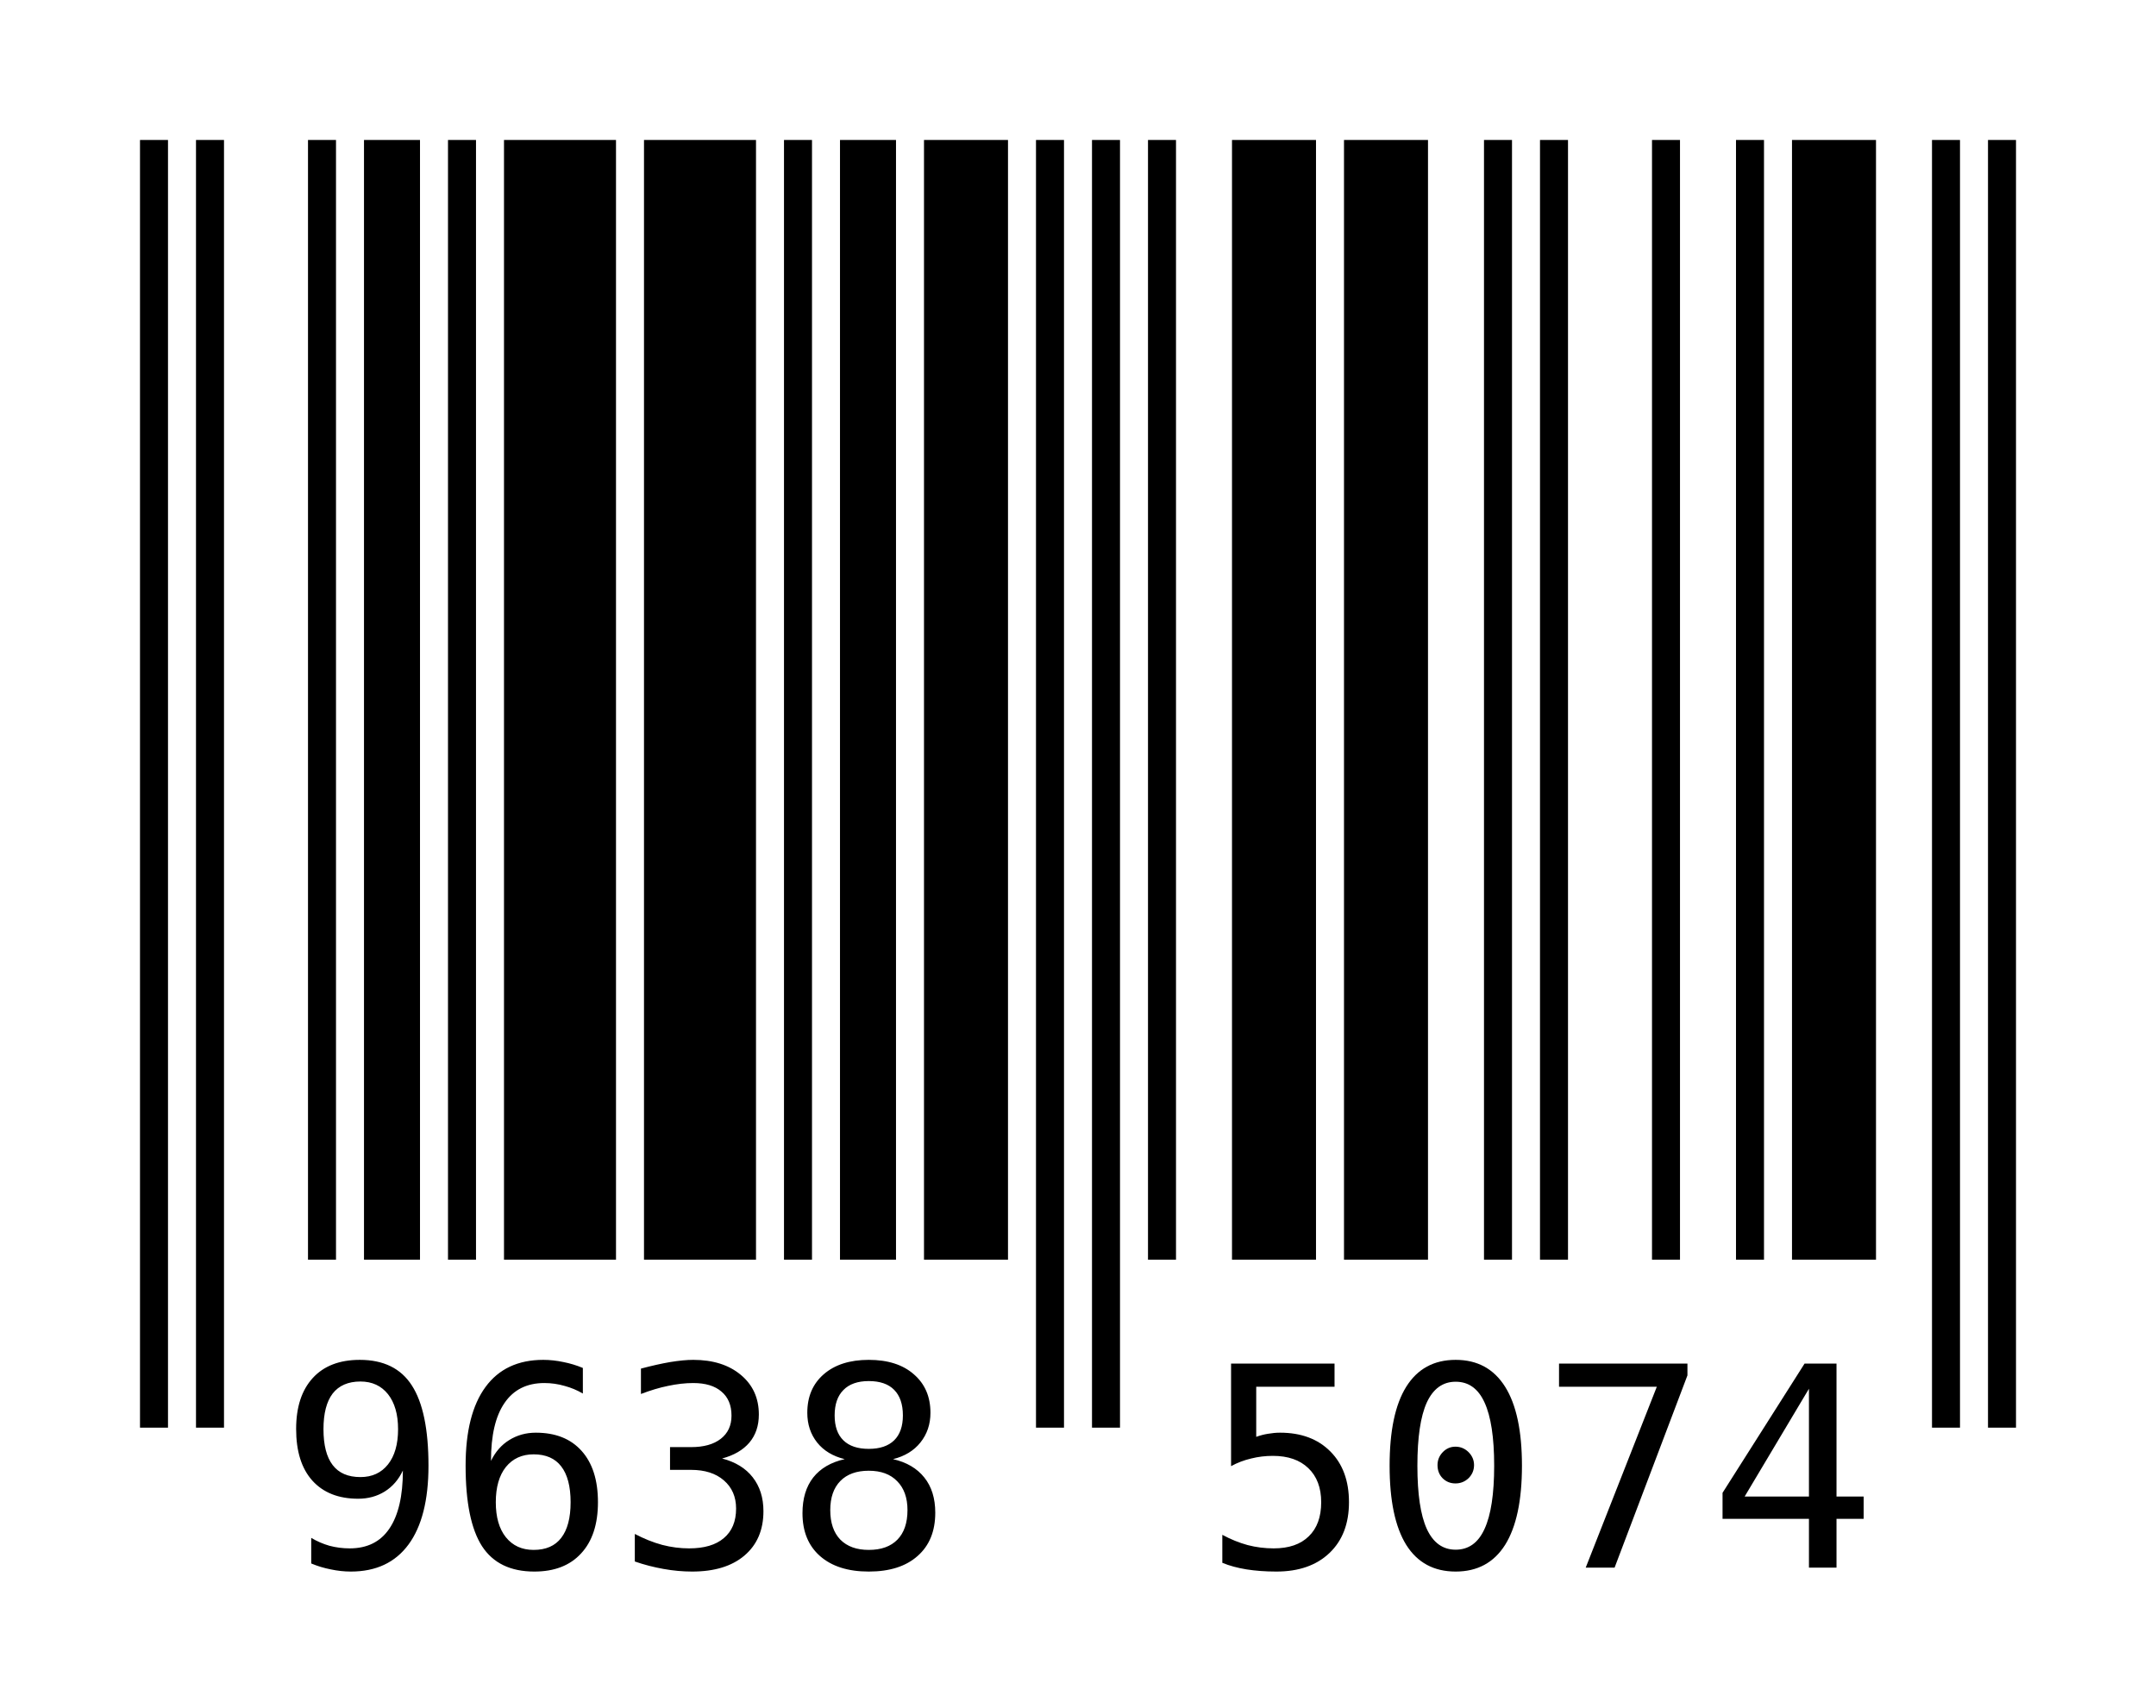
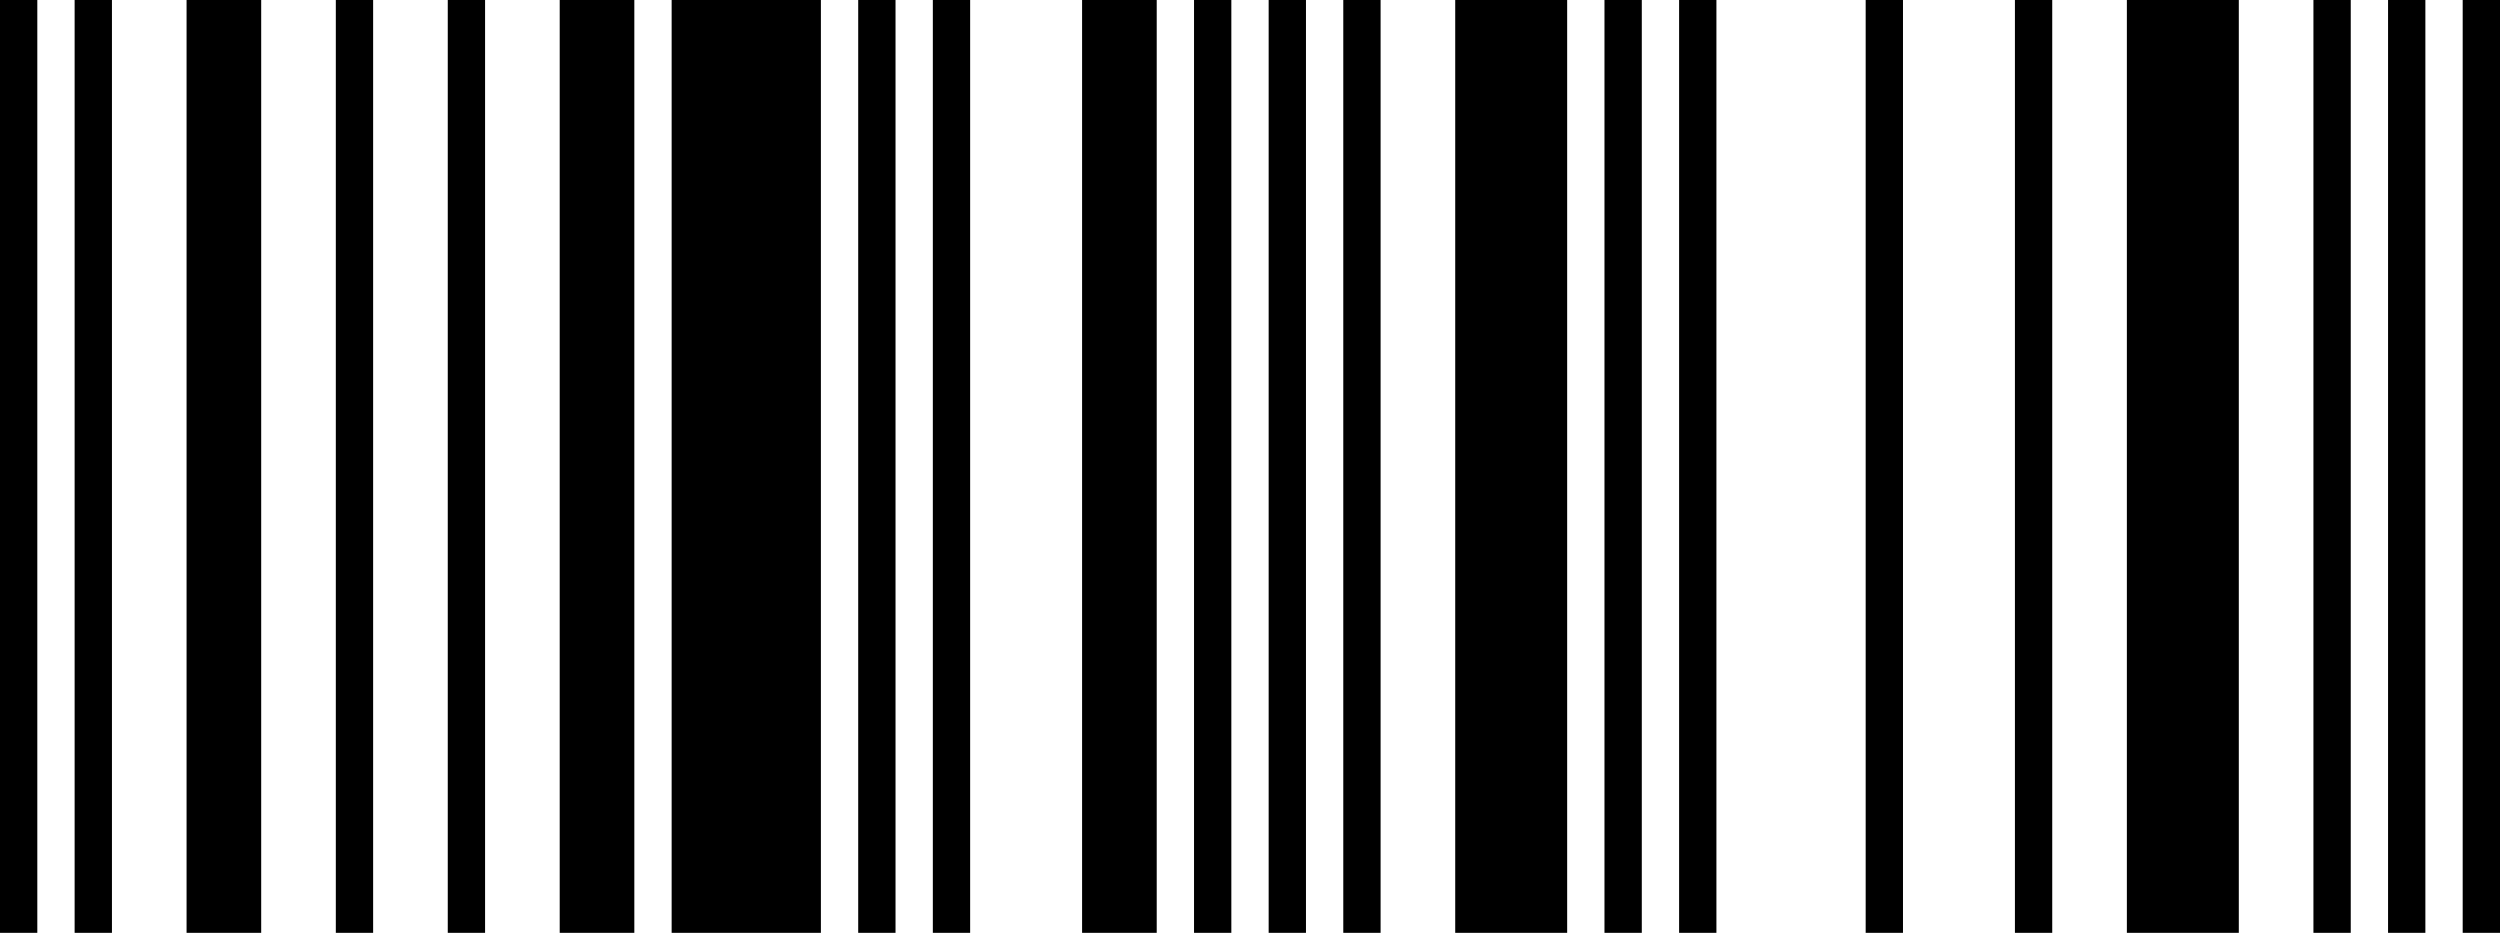
- <svg xmlns="http://www.w3.org/2000/svg" width="154px" height="122px" x="0px" y="0px" viewBox="0 0 154 122" version="1.1" style="transform: translate(0,0)">
-   <g transform="translate(10, 10)" style="fill:#000000;">
-     <rect x="0" y="0" width="2" height="92" />
-     <rect x="4" y="0" width="2" height="92" />
-     <text style="font: 20px monospace" text-anchor="middle" x="3" y="114" />
-   </g>
-   <g transform="translate(16, 10)" style="fill:#000000;">
-     <rect x="6" y="0" width="2" height="80" />
-     <rect x="10" y="0" width="4" height="80" />
-     <rect x="16" y="0" width="2" height="80" />
-     <rect x="20" y="0" width="8" height="80" />
-     <rect x="30" y="0" width="8" height="80" />
-     <rect x="40" y="0" width="2" height="80" />
-     <rect x="44" y="0" width="4" height="80" />
-     <rect x="50" y="0" width="6" height="80" />
-     <text style="font: 20px monospace" text-anchor="middle" x="28" y="102">9638</text>
-   </g>
-   <g transform="translate(72, 10)" style="fill:#000000;">
-     <rect x="2" y="0" width="2" height="92" />
-     <rect x="6" y="0" width="2" height="92" />
-     <text style="font: 20px monospace" text-anchor="middle" x="5" y="114" />
-   </g>
-   <g transform="translate(82, 10)" style="fill:#000000;">
-     <rect x="0" y="0" width="2" height="80" />
-     <rect x="6" y="0" width="6" height="80" />
-     <rect x="14" y="0" width="6" height="80" />
-     <rect x="24" y="0" width="2" height="80" />
-     <rect x="28" y="0" width="2" height="80" />
-     <rect x="36" y="0" width="2" height="80" />
-     <rect x="42" y="0" width="2" height="80" />
-     <rect x="46" y="0" width="6" height="80" />
-     <text style="font: 20px monospace" text-anchor="middle" x="28" y="102">5074</text>
-   </g>
-   <g transform="translate(138, 10)" style="fill:#000000;">
-     <rect x="0" y="0" width="2" height="92" />
-     <rect x="4" y="0" width="2" height="92" />
-     <text style="font: 20px monospace" text-anchor="middle" x="3" y="114" />
+ <svg xmlns="http://www.w3.org/2000/svg" width="134" height="50" version="1.1">
+   <g id="bars" fill="black" stroke="none">
+     <rect x="0" y="0" width="2" height="50" />
+     <rect x="4" y="0" width="2" height="50" />
+     <rect x="10" y="0" width="4" height="50" />
+     <rect x="18" y="0" width="2" height="50" />
+     <rect x="24" y="0" width="2" height="50" />
+     <rect x="30" y="0" width="4" height="50" />
+     <rect x="36" y="0" width="8" height="50" />
+     <rect x="46" y="0" width="2" height="50" />
+     <rect x="50" y="0" width="2" height="50" />
+     <rect x="58" y="0" width="4" height="50" />
+     <rect x="64" y="0" width="2" height="50" />
+     <rect x="68" y="0" width="2" height="50" />
+     <rect x="72" y="0" width="2" height="50" />
+     <rect x="78" y="0" width="6" height="50" />
+     <rect x="86" y="0" width="2" height="50" />
+     <rect x="90" y="0" width="2" height="50" />
+     <rect x="100" y="0" width="2" height="50" />
+     <rect x="108" y="0" width="2" height="50" />
+     <rect x="114" y="0" width="6" height="50" />
+     <rect x="124" y="0" width="2" height="50" />
+     <rect x="128" y="0" width="2" height="50" />
+     <rect x="132" y="0" width="2" height="50" />
  </g>
</svg>
